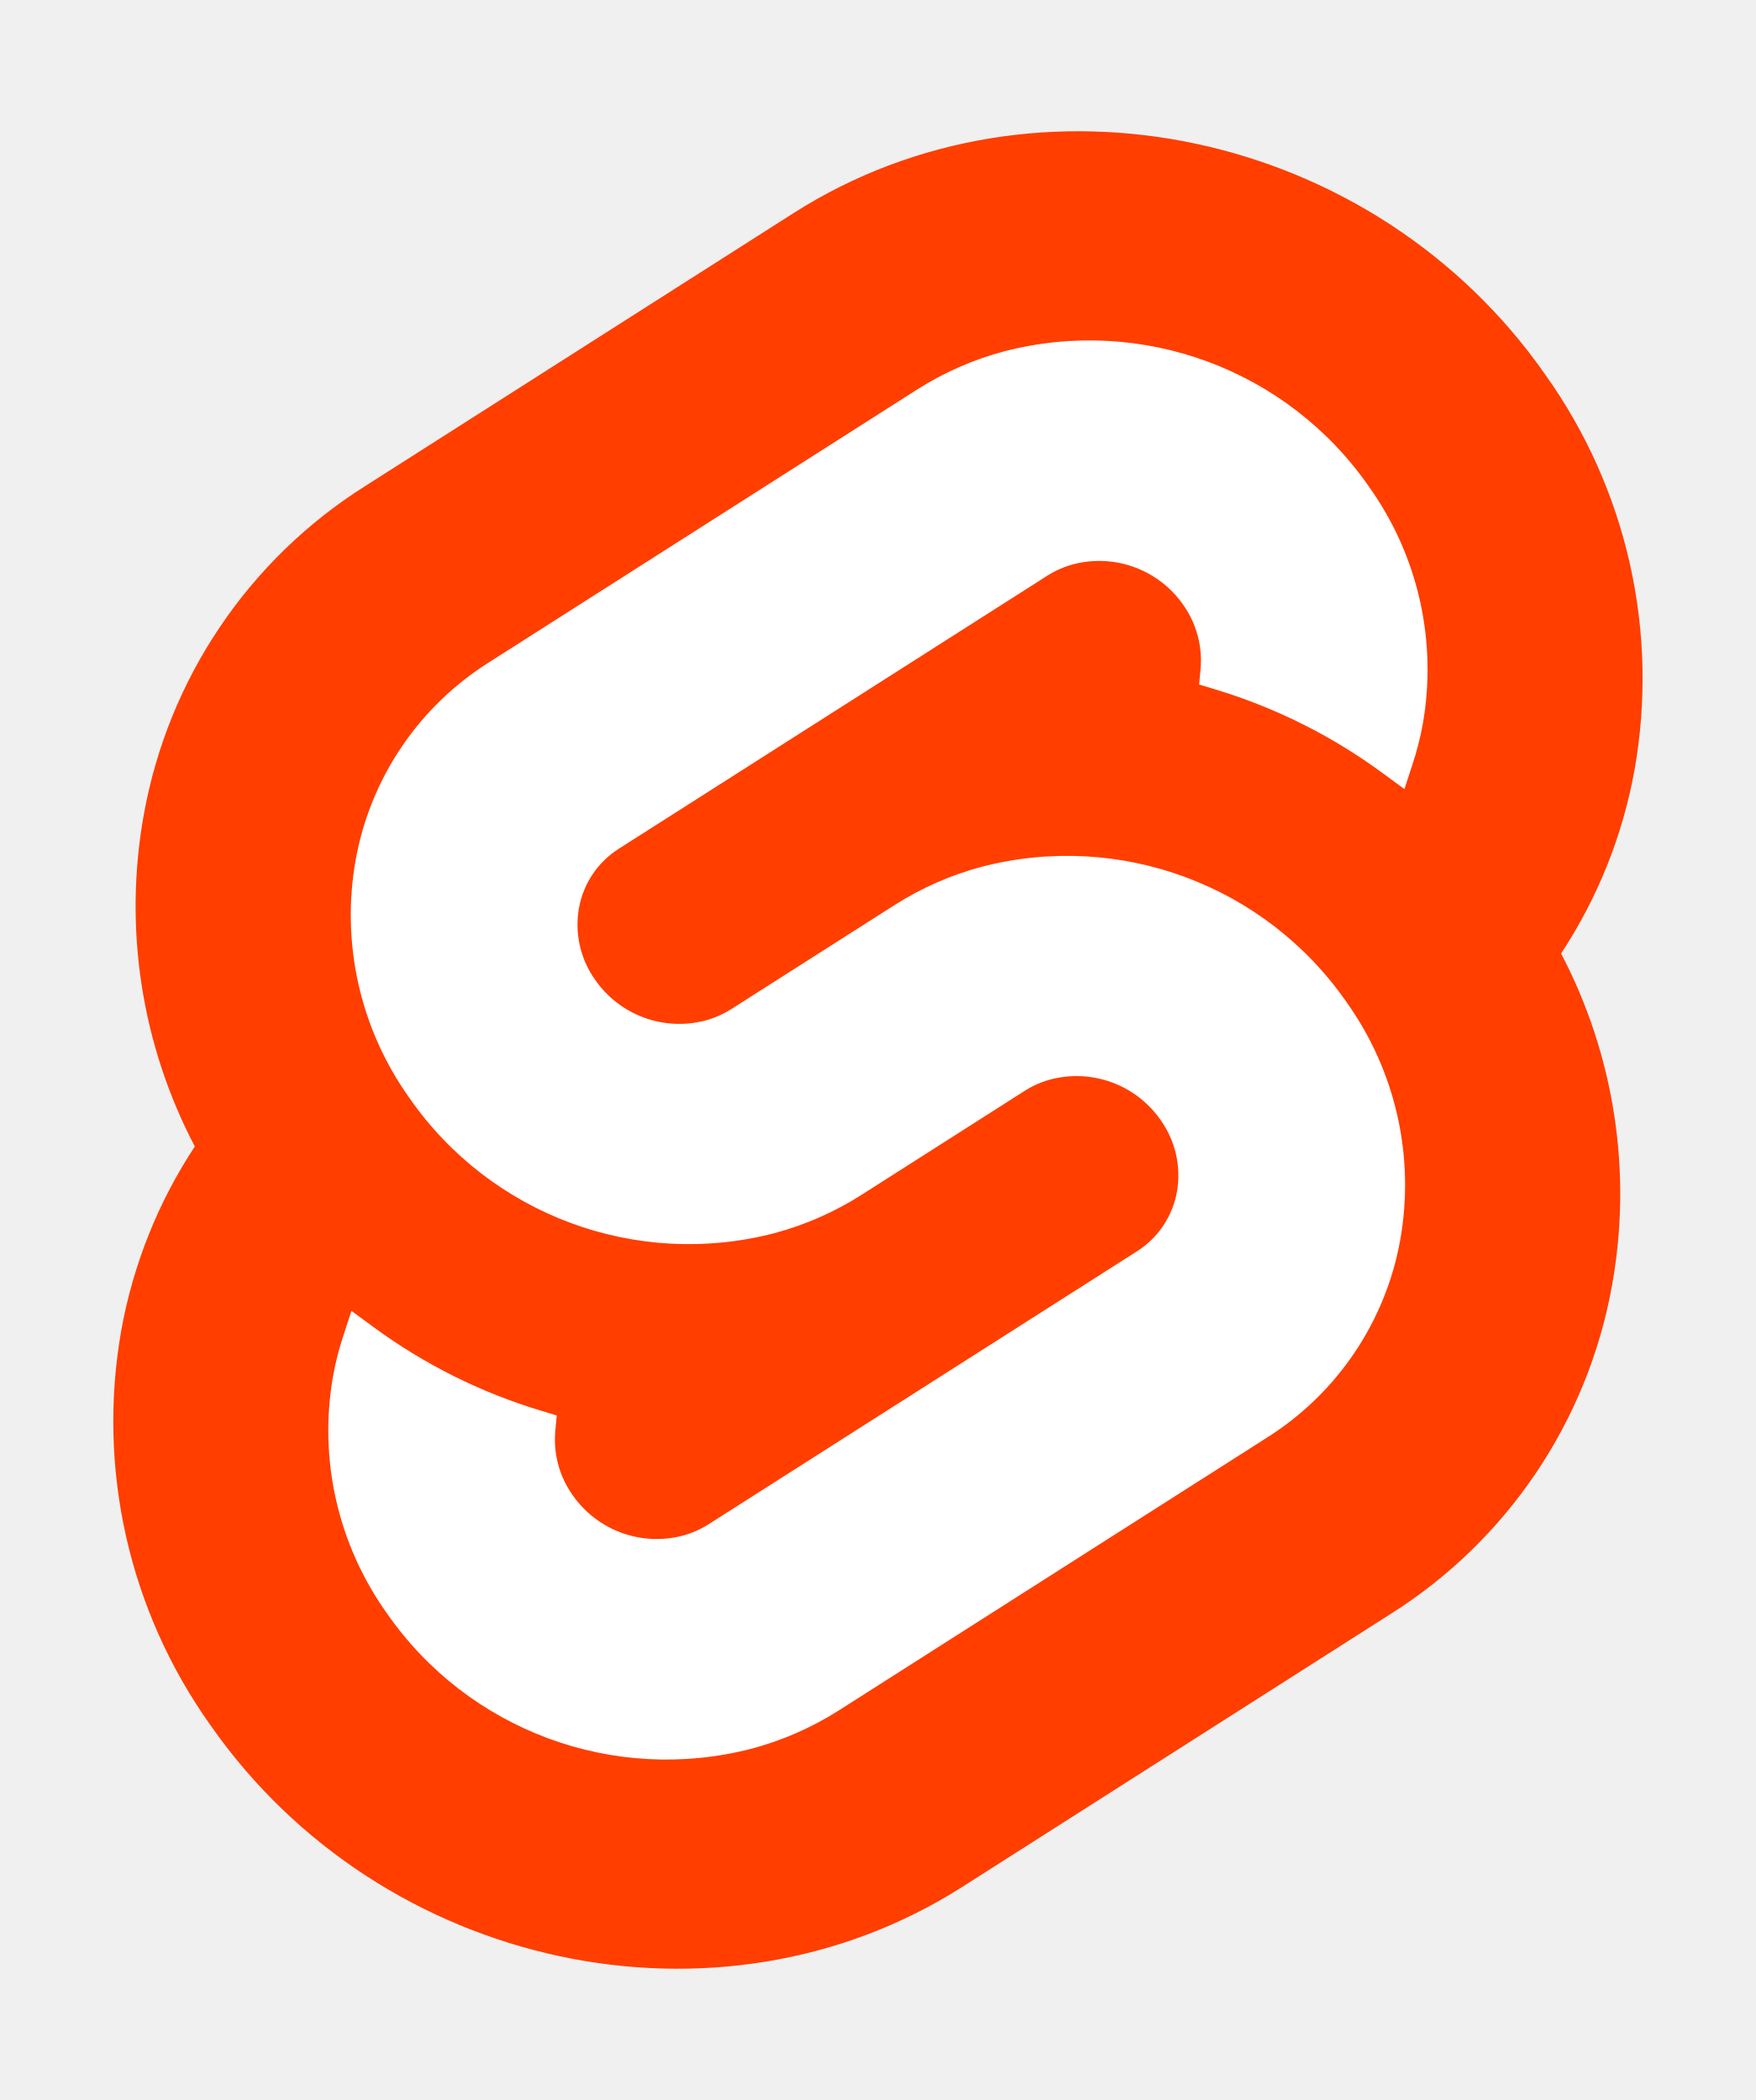
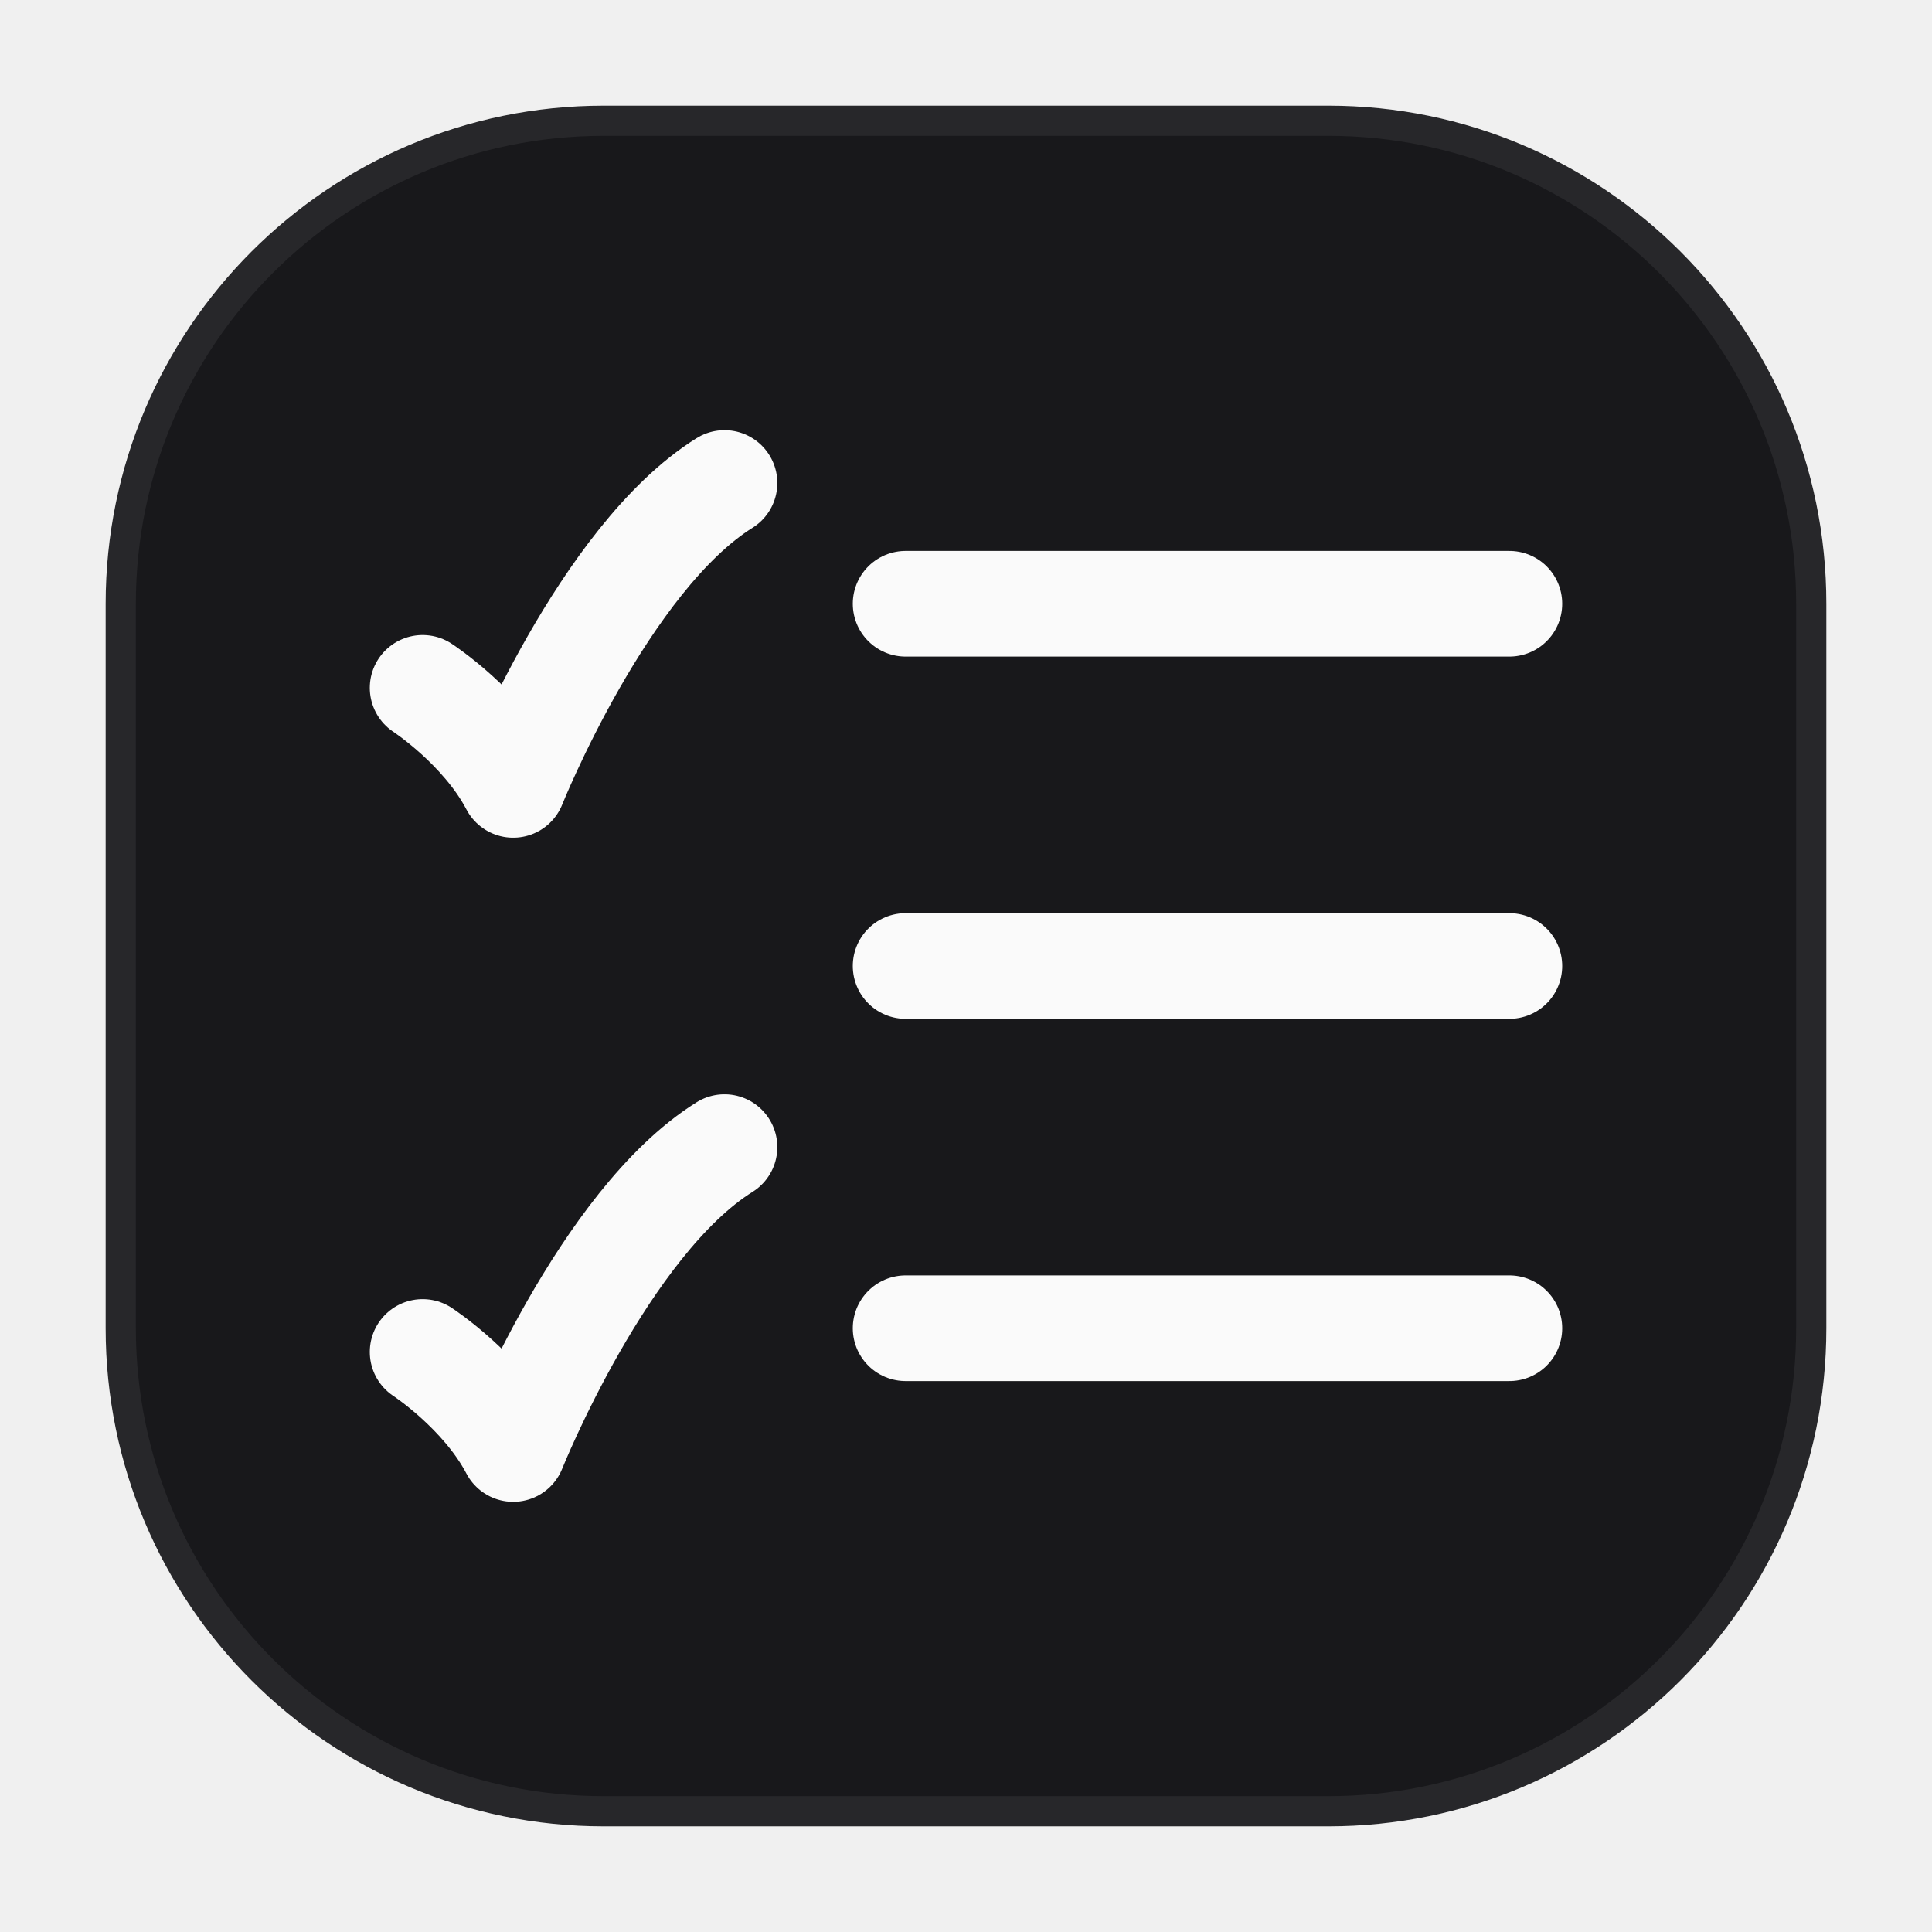
- <svg xmlns="http://www.w3.org/2000/svg" width="107" height="128" viewBox="0 0 107 128">
-   <path d="M94.157 22.819c-10.4-14.885-30.94-19.297-45.792-9.835L22.282 29.608A29.92 29.92 0 0 0 8.764 49.65a31.5 31.5 0 0 0 3.108 20.231 30 30 0 0 0-4.477 11.183 31.9 31.9 0 0 0 5.448 24.116c10.402 14.887 30.942 19.297 45.791 9.835l26.083-16.624A29.92 29.92 0 0 0 98.235 78.35a31.53 31.53 0 0 0-3.105-20.232 30 30 0 0 0 4.474-11.182 31.88 31.88 0 0 0-5.447-24.116" style="fill:#ff3e00" />
-   <path d="M45.817 106.582a20.72 20.72 0 0 1-22.237-8.243 19.17 19.17 0 0 1-3.277-14.503 18 18 0 0 1 .624-2.435l.49-1.498 1.337.981a33.6 33.6 0 0 0 10.203 5.098l.97.294-.09.968a5.85 5.85 0 0 0 1.052 3.878 6.24 6.24 0 0 0 6.695 2.485 5.8 5.8 0 0 0 1.603-.704L69.27 76.28a5.43 5.43 0 0 0 2.45-3.631 5.8 5.8 0 0 0-.987-4.371 6.24 6.24 0 0 0-6.698-2.487 5.7 5.7 0 0 0-1.6.704l-9.953 6.345a19 19 0 0 1-5.296 2.326 20.72 20.72 0 0 1-22.237-8.243 19.17 19.17 0 0 1-3.277-14.502 17.99 17.99 0 0 1 8.13-12.052l26.081-16.623a19 19 0 0 1 5.3-2.329 20.72 20.72 0 0 1 22.237 8.243 19.17 19.17 0 0 1 3.277 14.503 18 18 0 0 1-.624 2.435l-.49 1.498-1.337-.98a33.6 33.6 0 0 0-10.203-5.1l-.97-.294.09-.968a5.86 5.86 0 0 0-1.052-3.878 6.24 6.24 0 0 0-6.696-2.485 5.8 5.8 0 0 0-1.602.704L37.73 51.72a5.42 5.42 0 0 0-2.449 3.63 5.79 5.79 0 0 0 .986 4.372 6.24 6.24 0 0 0 6.698 2.486 5.8 5.8 0 0 0 1.602-.704l9.952-6.342a19 19 0 0 1 5.295-2.328 20.72 20.72 0 0 1 22.237 8.242 19.17 19.17 0 0 1 3.277 14.503 18 18 0 0 1-8.13 12.053l-26.081 16.622a19 19 0 0 1-5.3 2.328" style="fill:#fff" />
+ <svg xmlns="http://www.w3.org/2000/svg" viewBox="0 0 64 64" fill="none">
+   <rect x="4" y="4" width="56" height="56" rx="16" fill="#18181b" />
+   <rect x="4" y="4" width="56" height="56" rx="16" stroke="#27272a" />
+   <g transform="translate(8 8) scale(2)" stroke="#fafafa" stroke-width="1.75" stroke-linecap="round" stroke-linejoin="round">
+     <path d="M11 6H21" />
+     <path d="M11 12H21" />
+     <path d="M11 18H21" />
+     <path d="M3 7.393C3 7.393 4 8.045 4.5 9C4.5 9 6 5.25 8 4" />
+     <path d="M3 18.393C3 18.393 4 19.045 4.5 20C4.5 20 6 16.25 8 15" />
+   </g>
</svg>
